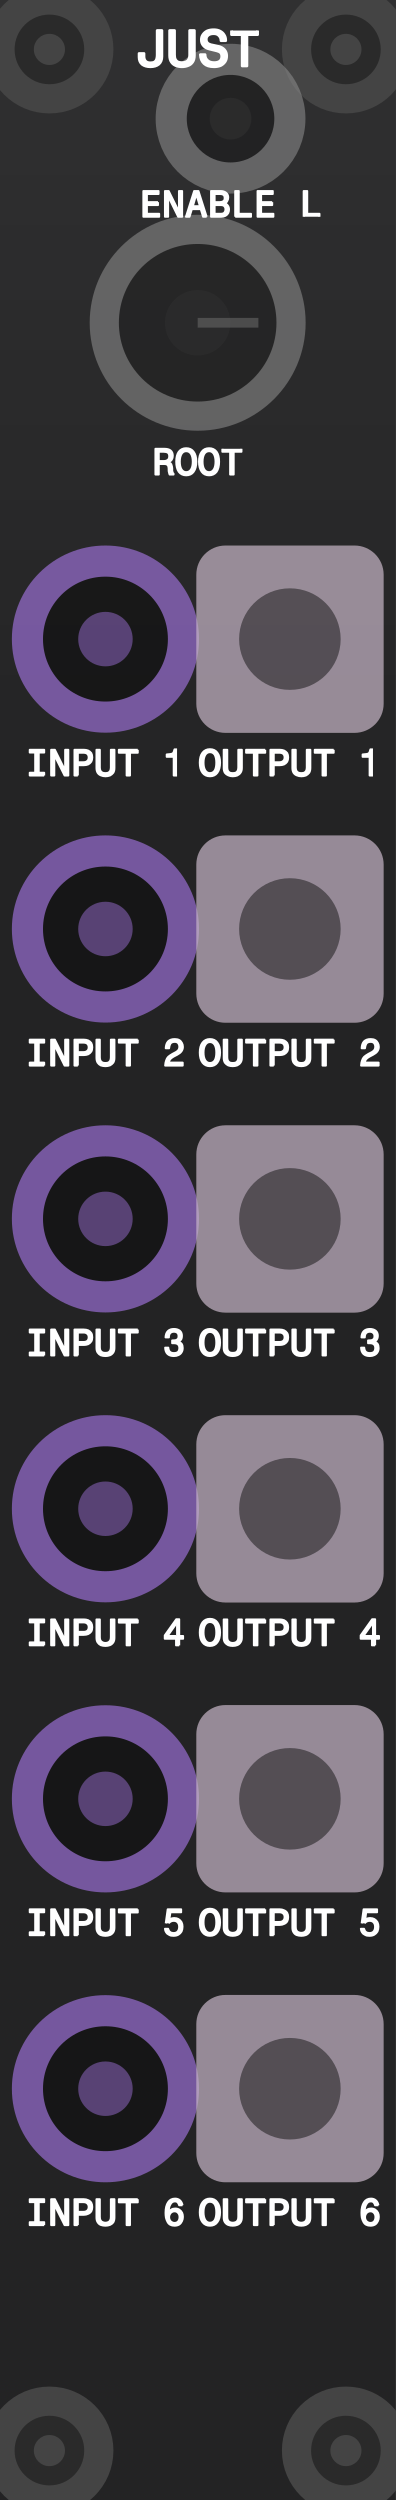
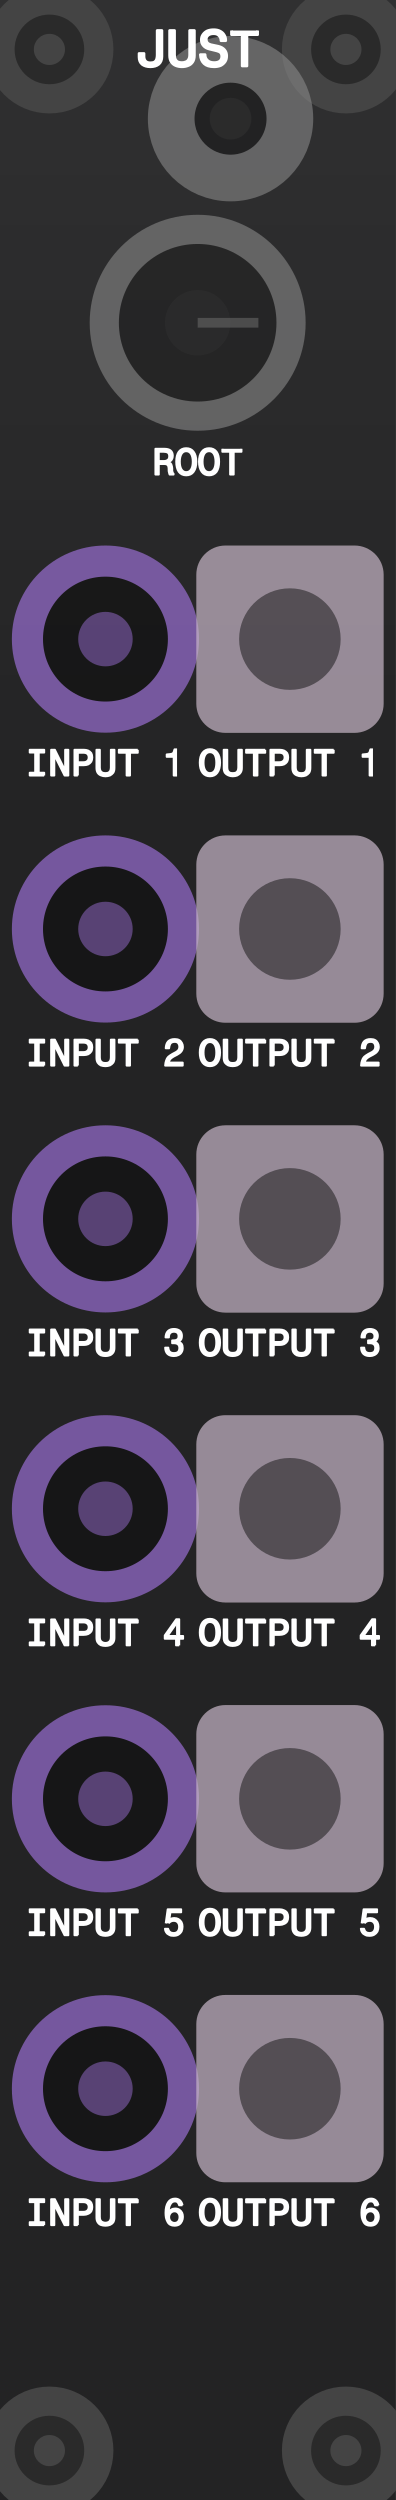
<svg xmlns="http://www.w3.org/2000/svg" viewBox="0 0 20.32 128.5" width="20.32mm" height="128.5mm">
  <g id="layer-background">
    <rect x="0.3" y="0.3" width="19.72" height="127.9" fill="none" stroke="#333" stroke-width="1.5" />
    <rect x="0" y="0.000" width="20.32" height="1.295" fill="#303031" />
    <rect x="0" y="1.285" width="20.32" height="1.295" fill="#303031" />
    <rect x="0" y="2.570" width="20.32" height="1.295" fill="#2f2f30" />
    <rect x="0" y="3.855" width="20.32" height="1.295" fill="#2f2f30" />
    <rect x="0" y="5.140" width="20.32" height="1.295" fill="#2e2e2f" />
    <rect x="0" y="6.425" width="20.32" height="1.295" fill="#2e2e2f" />
    <rect x="0" y="7.710" width="20.32" height="1.295" fill="#2e2e2f" />
    <rect x="0" y="8.995" width="20.32" height="1.295" fill="#2d2d2e" />
    <rect x="0" y="10.280" width="20.32" height="1.295" fill="#2d2d2e" />
    <rect x="0" y="11.565" width="20.32" height="1.295" fill="#2c2c2d" />
    <rect x="0" y="12.850" width="20.32" height="1.295" fill="#2c2c2d" />
    <rect x="0" y="14.135" width="20.32" height="1.295" fill="#2c2c2d" />
    <rect x="0" y="15.420" width="20.32" height="1.295" fill="#2b2b2c" />
    <rect x="0" y="16.705" width="20.32" height="1.295" fill="#2b2b2c" />
    <rect x="0" y="17.990" width="20.32" height="1.295" fill="#2a2a2b" />
    <rect x="0" y="19.275" width="20.32" height="1.295" fill="#2a2a2b" />
    <rect x="0" y="20.560" width="20.32" height="1.295" fill="#2a2a2b" />
    <rect x="0" y="21.845" width="20.32" height="1.295" fill="#29292a" />
    <rect x="0" y="23.130" width="20.32" height="1.295" fill="#29292a" />
    <rect x="0" y="24.415" width="20.32" height="1.295" fill="#29292a" />
    <rect x="0" y="25.700" width="20.32" height="1.295" fill="#282829" />
    <rect x="0" y="26.985" width="20.32" height="1.295" fill="#282829" />
    <rect x="0" y="28.270" width="20.32" height="1.295" fill="#272728" />
    <rect x="0" y="29.555" width="20.32" height="1.295" fill="#272728" />
    <rect x="0" y="30.840" width="20.32" height="1.295" fill="#272728" />
    <rect x="0" y="32.125" width="20.32" height="1.295" fill="#262627" />
    <rect x="0" y="33.410" width="20.32" height="1.295" fill="#262627" />
    <rect x="0" y="34.695" width="20.32" height="1.295" fill="#252526" />
    <rect x="0" y="35.980" width="20.32" height="1.295" fill="#252526" />
    <rect x="0" y="37.265" width="20.32" height="1.295" fill="#252526" />
    <rect x="0" y="38.550" width="20.32" height="1.295" fill="#242425" />
    <rect x="0" y="39.835" width="20.32" height="1.295" fill="#242425" />
    <rect x="0" y="41.120" width="20.32" height="1.295" fill="#232324" />
    <rect x="0" y="42.405" width="20.32" height="1.295" fill="#232324" />
    <rect x="0" y="43.690" width="20.32" height="1.295" fill="#232324" />
    <rect x="0" y="44.975" width="20.32" height="1.295" fill="#232324" />
    <rect x="0" y="46.260" width="20.32" height="1.295" fill="#232324" />
    <rect x="0" y="47.545" width="20.32" height="1.295" fill="#232324" />
    <rect x="0" y="48.830" width="20.32" height="1.295" fill="#232324" />
    <rect x="0" y="50.115" width="20.32" height="1.295" fill="#232324" />
    <rect x="0" y="51.400" width="20.32" height="1.295" fill="#232324" />
    <rect x="0" y="52.685" width="20.32" height="1.295" fill="#232324" />
    <rect x="0" y="53.970" width="20.32" height="1.295" fill="#232324" />
    <rect x="0" y="55.255" width="20.32" height="1.295" fill="#232324" />
    <rect x="0" y="56.540" width="20.32" height="1.295" fill="#232324" />
    <rect x="0" y="57.825" width="20.32" height="1.295" fill="#232324" />
    <rect x="0" y="59.110" width="20.32" height="1.295" fill="#232324" />
    <rect x="0" y="60.395" width="20.32" height="1.295" fill="#232324" />
    <rect x="0" y="61.680" width="20.32" height="1.295" fill="#232324" />
    <rect x="0" y="62.965" width="20.32" height="1.295" fill="#232324" />
    <rect x="0" y="64.250" width="20.32" height="1.295" fill="#232324" />
    <rect x="0" y="65.535" width="20.32" height="1.295" fill="#232324" />
    <rect x="0" y="66.820" width="20.32" height="1.295" fill="#232324" />
    <rect x="0" y="68.105" width="20.32" height="1.295" fill="#232324" />
    <rect x="0" y="69.390" width="20.32" height="1.295" fill="#232324" />
    <rect x="0" y="70.675" width="20.32" height="1.295" fill="#232324" />
    <rect x="0" y="71.960" width="20.32" height="1.295" fill="#232324" />
    <rect x="0" y="73.245" width="20.32" height="1.295" fill="#232324" />
    <rect x="0" y="74.530" width="20.32" height="1.295" fill="#232324" />
    <rect x="0" y="75.815" width="20.32" height="1.295" fill="#232324" />
    <rect x="0" y="77.100" width="20.32" height="1.295" fill="#232324" />
    <rect x="0" y="78.385" width="20.32" height="1.295" fill="#232324" />
    <rect x="0" y="79.670" width="20.32" height="1.295" fill="#232324" />
    <rect x="0" y="80.955" width="20.32" height="1.295" fill="#232324" />
    <rect x="0" y="82.240" width="20.32" height="1.295" fill="#232324" />
    <rect x="0" y="83.525" width="20.32" height="1.295" fill="#232324" />
    <rect x="0" y="84.810" width="20.32" height="1.295" fill="#232324" />
    <rect x="0" y="86.095" width="20.32" height="1.295" fill="#232324" />
    <rect x="0" y="87.380" width="20.32" height="1.295" fill="#232324" />
    <rect x="0" y="88.665" width="20.32" height="1.295" fill="#232324" />
    <rect x="0" y="89.950" width="20.32" height="1.295" fill="#232324" />
    <rect x="0" y="91.235" width="20.32" height="1.295" fill="#232324" />
    <rect x="0" y="92.520" width="20.32" height="1.295" fill="#232324" />
    <rect x="0" y="93.805" width="20.32" height="1.295" fill="#232324" />
    <rect x="0" y="95.090" width="20.32" height="1.295" fill="#232324" />
    <rect x="0" y="96.375" width="20.32" height="1.295" fill="#232324" />
    <rect x="0" y="97.660" width="20.32" height="1.295" fill="#232324" />
    <rect x="0" y="98.945" width="20.32" height="1.295" fill="#232324" />
    <rect x="0" y="100.230" width="20.32" height="1.295" fill="#232324" />
    <rect x="0" y="101.515" width="20.32" height="1.295" fill="#232324" />
    <rect x="0" y="102.800" width="20.32" height="1.295" fill="#232324" />
    <rect x="0" y="104.085" width="20.32" height="1.295" fill="#232324" />
    <rect x="0" y="105.370" width="20.32" height="1.295" fill="#232324" />
    <rect x="0" y="106.655" width="20.32" height="1.295" fill="#232324" />
    <rect x="0" y="107.940" width="20.32" height="1.295" fill="#232324" />
    <rect x="0" y="109.225" width="20.32" height="1.295" fill="#232324" />
    <rect x="0" y="110.510" width="20.32" height="1.295" fill="#232324" />
    <rect x="0" y="111.795" width="20.32" height="1.295" fill="#232324" />
    <rect x="0" y="113.080" width="20.32" height="1.295" fill="#232324" />
    <rect x="0" y="114.365" width="20.32" height="1.295" fill="#232324" />
    <rect x="0" y="115.650" width="20.32" height="1.295" fill="#232324" />
    <rect x="0" y="116.935" width="20.32" height="1.295" fill="#232324" />
    <rect x="0" y="118.220" width="20.32" height="1.295" fill="#232324" />
    <rect x="0" y="119.505" width="20.32" height="1.295" fill="#232324" />
    <rect x="0" y="120.790" width="20.32" height="1.295" fill="#232324" />
    <rect x="0" y="122.075" width="20.32" height="1.295" fill="#232324" />
    <rect x="0" y="123.360" width="20.32" height="1.295" fill="#232324" />
    <rect x="0" y="124.645" width="20.32" height="1.295" fill="#232324" />
    <rect x="0" y="125.930" width="20.32" height="1.295" fill="#232324" />
    <rect x="0" y="127.215" width="20.32" height="1.295" fill="#232324" />
  </g>
  <g id="layer-outlines">
    <circle cx="2.54" cy="2.54" r="2.54" fill="#2a2a2a" stroke="#444" stroke-width="1.5" />
    <circle cx="2.54" cy="2.54" r="0.8" fill="#444" />
    <circle cx="2.54" cy="125.96" r="2.54" fill="#2a2a2a" stroke="#444" stroke-width="1.5" />
    <circle cx="2.54" cy="125.96" r="0.8" fill="#444" />
    <circle cx="17.78" cy="2.54" r="2.54" fill="#2a2a2a" stroke="#444" stroke-width="1.5" />
    <circle cx="17.78" cy="2.54" r="0.8" fill="#444" />
    <circle cx="17.78" cy="125.96" r="2.54" fill="#2a2a2a" stroke="#444" stroke-width="1.5" />
    <circle cx="17.78" cy="125.96" r="0.8" fill="#444" />
-     <circle cx="11.85" cy="6.10" r="3.05" fill="#1a1a1a" stroke="#888" stroke-width="1.6" opacity="0.6" />
+     <circle cx="11.85" cy="6.10" r="3.05" fill="#1a1a1a" stroke="#888" stroke-width="2.40" opacity="0.6" />
    <circle cx="11.85" cy="6.10" r="1.07" fill="#333" opacity="0.5" />
    <circle cx="10.16" cy="16.59" r="4.80" fill="#222" stroke="#888" stroke-width="1.5" opacity="0.6" />
    <circle cx="10.16" cy="16.59" r="1.68" fill="#333" opacity="0.4" />
    <line x1="10.16" y1="16.59" x2="13.28" y2="16.59" stroke="#666" stroke-width="0.5" opacity="0.6" />
    <circle cx="5.42" cy="32.85" r="4.01" fill="#111" stroke="#996dd2" stroke-width="1.6" opacity="0.7" />
    <circle cx="5.42" cy="32.85" r="1.40" fill="#996dd2" opacity="0.5" />
    <rect x="10.09" y="28.04" width="9.63" height="9.63" rx="1.5" fill="#c8b7c7" opacity="0.7" />
    <circle cx="14.90" cy="32.85" r="2.61" fill="#111" opacity="0.5" />
    <circle cx="5.42" cy="47.75" r="4.01" fill="#111" stroke="#996dd2" stroke-width="1.6" opacity="0.7" />
    <circle cx="5.42" cy="47.75" r="1.40" fill="#996dd2" opacity="0.5" />
    <rect x="10.09" y="42.94" width="9.63" height="9.63" rx="1.5" fill="#c8b7c7" opacity="0.7" />
    <circle cx="14.90" cy="47.75" r="2.61" fill="#111" opacity="0.5" />
    <circle cx="5.42" cy="62.65" r="4.01" fill="#111" stroke="#996dd2" stroke-width="1.6" opacity="0.7" />
    <circle cx="5.42" cy="62.65" r="1.40" fill="#996dd2" opacity="0.5" />
    <rect x="10.09" y="57.84" width="9.63" height="9.63" rx="1.5" fill="#c8b7c7" opacity="0.7" />
    <circle cx="14.90" cy="62.65" r="2.61" fill="#111" opacity="0.5" />
    <circle cx="5.42" cy="77.55" r="4.01" fill="#111" stroke="#996dd2" stroke-width="1.6" opacity="0.7" />
    <circle cx="5.42" cy="77.55" r="1.40" fill="#996dd2" opacity="0.5" />
    <rect x="10.09" y="72.74" width="9.63" height="9.63" rx="1.5" fill="#c8b7c7" opacity="0.7" />
    <circle cx="14.90" cy="77.55" r="2.61" fill="#111" opacity="0.5" />
    <circle cx="5.42" cy="92.46" r="4.01" fill="#111" stroke="#996dd2" stroke-width="1.6" opacity="0.7" />
    <circle cx="5.42" cy="92.46" r="1.40" fill="#996dd2" opacity="0.5" />
    <rect x="10.09" y="87.64" width="9.63" height="9.63" rx="1.5" fill="#c8b7c7" opacity="0.7" />
    <circle cx="14.90" cy="92.46" r="2.61" fill="#111" opacity="0.5" />
    <circle cx="5.42" cy="107.36" r="4.01" fill="#111" stroke="#996dd2" stroke-width="1.6" opacity="0.7" />
    <circle cx="5.42" cy="107.36" r="1.40" fill="#996dd2" opacity="0.5" />
    <rect x="10.09" y="102.54" width="9.63" height="9.63" rx="1.5" fill="#c8b7c7" opacity="0.7" />
    <circle cx="14.90" cy="107.36" r="2.61" fill="#111" opacity="0.5" />
  </g>
  <g id="layer-text">
    <path d="M8.08 2.83L8.08 1.57L8.32 1.57L8.32 2.91Q8.32 3.16 8.16 3.30Q8 3.43 7.73 3.43Q7.47 3.43 7.31 3.31Q7.15 3.18 7.15 2.94L7.15 2.75L7.40 2.75L7.40 2.90Q7.40 3.05 7.48 3.14Q7.56 3.23 7.73 3.23Q7.87 3.23 7.95 3.18Q8.02 3.13 8.05 3.04Q8.08 2.94 8.08 2.83M9.75 2.82L9.75 1.57L9.99 1.57L9.99 2.85Q9.99 3.06 9.90 3.19Q9.81 3.32 9.67 3.37Q9.53 3.43 9.35 3.43Q9.18 3.43 9.03 3.37Q8.89 3.31 8.81 3.19Q8.72 3.06 8.72 2.85L8.72 1.57L8.97 1.57L8.97 2.82Q8.97 2.98 9.02 3.06Q9.07 3.15 9.16 3.19Q9.25 3.22 9.35 3.22Q9.46 3.22 9.55 3.18Q9.64 3.15 9.69 3.06Q9.75 2.97 9.75 2.82M11.60 2.06L11.60 2.09L11.36 2.09Q11.36 1.94 11.26 1.84Q11.17 1.73 10.98 1.73Q10.79 1.73 10.69 1.82Q10.60 1.90 10.60 2.02Q10.60 2.24 10.84 2.30L11.22 2.38Q11.43 2.43 11.54 2.56Q11.65 2.69 11.65 2.87Q11.65 3.05 11.57 3.17Q11.48 3.30 11.34 3.37Q11.19 3.43 11 3.43Q10.66 3.43 10.49 3.27Q10.31 3.10 10.30 2.81L10.54 2.81Q10.54 2.99 10.66 3.10Q10.78 3.22 11.01 3.22Q11.21 3.22 11.31 3.13Q11.40 3.04 11.40 2.90Q11.40 2.78 11.34 2.71Q11.27 2.64 11.13 2.61L10.76 2.52Q10.56 2.47 10.46 2.35Q10.35 2.23 10.35 2.05Q10.35 1.89 10.43 1.78Q10.51 1.66 10.65 1.59Q10.79 1.53 10.99 1.53Q11.18 1.53 11.31 1.60Q11.45 1.67 11.52 1.79Q11.60 1.91 11.60 2.06M13.24 1.57L13.24 1.78L12.69 1.78L12.69 3.39L12.45 3.39L12.45 1.78L11.90 1.78L11.90 1.57" fill="#ffffff" stroke="#ffffff" stroke-width="0.143" stroke-linejoin="round" />
-     <path d="M8.12 10.39L8.12 10.54L7.55 10.54L7.55 10.99L8.18 10.99L8.18 11.14L7.37 11.14L7.37 9.82L8.15 9.82L8.15 9.97L7.55 9.97L7.55 10.39L8.12 10.39M9.20 10.89L9.20 9.82L9.36 9.82L9.36 11.14L9.16 11.14L8.64 10.08L8.64 10.08L8.64 11.14L8.48 11.14L8.48 9.82L8.67 9.82L9.20 10.89L9.20 10.89M10.62 11.14L10.44 11.14L10.32 10.75L9.86 10.75L9.74 11.14L9.56 11.14L9.98 9.82L10.20 9.82L10.62 11.14M10.09 9.98L9.91 10.60L10.28 10.60L10.09 9.98M11.37 11.14L10.85 11.14L10.85 9.82L11.33 9.82Q11.51 9.82 11.62 9.91Q11.73 10 11.73 10.15Q11.73 10.25 11.68 10.33Q11.64 10.42 11.55 10.45Q11.65 10.48 11.71 10.57Q11.77 10.65 11.77 10.77Q11.77 10.86 11.73 10.95Q11.68 11.04 11.59 11.09Q11.50 11.14 11.37 11.14M11.30 9.97L11.03 9.97L11.03 10.39L11.30 10.39Q11.41 10.39 11.48 10.34Q11.55 10.30 11.55 10.18Q11.55 10.06 11.48 10.01Q11.41 9.97 11.30 9.97M11.35 10.54L11.03 10.54L11.03 10.99L11.35 10.99Q11.48 10.99 11.53 10.93Q11.59 10.86 11.59 10.76Q11.59 10.66 11.53 10.60Q11.48 10.54 11.35 10.54M12.09 11.14L12.09 9.82L12.27 9.82L12.27 10.99L12.90 10.99L12.90 11.14L12.09 11.14M13.99 10.39L13.99 10.54L13.42 10.54L13.42 10.99L14.05 10.99L14.05 11.14L13.24 11.14L13.24 9.82L14.02 9.82L14.02 9.97L13.42 9.97L13.42 10.39L13.99 10.39M15.61 11.14L15.61 9.82L15.79 9.82L15.79 10.99L16.42 10.99L16.42 11.14" fill="#ffffff" stroke="#ffffff" stroke-width="0.104" stroke-linejoin="round" />
    <path d="M8.45 23.85L8.16 23.85L8.16 24.39L7.99 24.39L7.99 23.07L8.46 23.07Q8.65 23.07 8.76 23.15Q8.88 23.24 8.88 23.43Q8.88 23.54 8.83 23.62Q8.78 23.70 8.66 23.76Q8.73 23.79 8.77 23.82Q8.81 23.86 8.82 23.92Q8.84 23.97 8.85 24.07L8.85 24.17Q8.85 24.22 8.87 24.27Q8.88 24.32 8.92 24.35L8.92 24.39L8.72 24.39Q8.70 24.35 8.69 24.29Q8.67 24.24 8.67 24.17L8.67 24.09Q8.67 23.97 8.62 23.91Q8.57 23.85 8.45 23.85M8.42 23.22L8.16 23.22L8.16 23.70L8.42 23.70Q8.55 23.70 8.62 23.64Q8.70 23.59 8.70 23.45Q8.70 23.33 8.63 23.27Q8.55 23.22 8.42 23.22M9.57 23.04Q9.82 23.04 9.95 23.22Q10.09 23.40 10.09 23.73Q10.09 24.06 9.95 24.25Q9.82 24.43 9.57 24.43Q9.33 24.43 9.19 24.25Q9.06 24.06 9.06 23.73Q9.06 23.40 9.19 23.22Q9.33 23.04 9.57 23.04M9.57 23.19Q9.42 23.19 9.33 23.33Q9.24 23.48 9.24 23.73Q9.24 23.99 9.33 24.13Q9.42 24.27 9.57 24.27Q9.73 24.27 9.82 24.13Q9.91 23.99 9.91 23.73Q9.91 23.48 9.82 23.33Q9.73 23.19 9.57 23.19M10.75 23.04Q10.99 23.04 11.13 23.22Q11.26 23.40 11.26 23.73Q11.26 24.06 11.13 24.25Q10.99 24.43 10.75 24.43Q10.50 24.43 10.37 24.25Q10.23 24.06 10.23 23.73Q10.23 23.40 10.37 23.22Q10.50 23.04 10.75 23.04M10.75 23.19Q10.59 23.19 10.50 23.33Q10.41 23.48 10.41 23.73Q10.41 23.99 10.50 24.13Q10.59 24.27 10.75 24.27Q10.90 24.27 10.99 24.13Q11.08 23.99 11.08 23.73Q11.08 23.48 10.99 23.33Q10.90 23.19 10.75 23.19M12.41 23.07L12.41 23.22L12.01 23.22L12.01 24.39L11.83 24.39L11.83 23.22L11.43 23.22L11.43 23.07" fill="#ffffff" stroke="#ffffff" stroke-width="0.104" stroke-linejoin="round" />
    <path d="M2.27 39.86L1.53 39.86L1.53 39.72L1.81 39.72L1.81 38.68L1.53 38.68L1.53 38.54L2.27 38.54L2.27 38.68L1.99 38.68L1.99 39.72L2.27 39.72L2.27 39.86M3.35 39.61L3.35 38.54L3.51 38.54L3.51 39.86L3.32 39.86L2.79 38.80L2.79 38.80L2.79 39.86L2.63 39.86L2.63 38.54L2.82 38.54L3.35 39.61L3.35 39.61M4 39.86L3.83 39.86L3.83 38.54L4.31 38.54Q4.43 38.54 4.53 38.58Q4.63 38.63 4.69 38.71Q4.74 38.80 4.74 38.93Q4.74 39.06 4.69 39.15Q4.63 39.24 4.53 39.29Q4.43 39.33 4.31 39.33L4 39.33L4 39.86M4 38.69L4 39.18L4.29 39.18Q4.42 39.18 4.49 39.11Q4.56 39.05 4.56 38.93Q4.56 38.82 4.49 38.75Q4.42 38.69 4.29 38.69L4 38.69M5.70 39.45L5.70 38.54L5.88 38.54L5.88 39.47Q5.88 39.63 5.82 39.72Q5.75 39.81 5.65 39.86Q5.54 39.90 5.42 39.90Q5.29 39.90 5.18 39.85Q5.08 39.81 5.02 39.72Q4.96 39.62 4.96 39.47L4.96 38.54L5.13 38.54L5.13 39.45Q5.13 39.56 5.17 39.63Q5.21 39.69 5.28 39.72Q5.34 39.74 5.42 39.74Q5.49 39.74 5.56 39.72Q5.62 39.69 5.66 39.63Q5.70 39.56 5.70 39.45M7.08 38.54L7.08 38.69L6.68 38.69L6.68 39.86L6.51 39.86L6.51 38.69L6.11 38.69L6.11 38.54L7.08 38.54M9.10 39.86L8.93 39.86L8.93 38.90L8.57 38.90L8.57 38.78Q8.69 38.77 8.76 38.76Q8.83 38.75 8.87 38.73Q8.91 38.70 8.93 38.65Q8.95 38.60 8.97 38.52L9.10 38.52" fill="#ffffff" stroke="#ffffff" stroke-width="0.104" stroke-linejoin="round" />
    <path d="M10.79 38.51Q11.04 38.51 11.17 38.69Q11.31 38.87 11.31 39.20Q11.31 39.53 11.17 39.72Q11.04 39.90 10.79 39.90Q10.55 39.90 10.41 39.72Q10.27 39.53 10.27 39.20Q10.27 38.87 10.41 38.69Q10.55 38.51 10.79 38.51M10.79 38.66Q10.64 38.66 10.55 38.80Q10.46 38.95 10.46 39.20Q10.46 39.46 10.55 39.60Q10.64 39.74 10.79 39.74Q10.95 39.74 11.04 39.60Q11.12 39.46 11.12 39.20Q11.12 38.95 11.04 38.80Q10.95 38.66 10.79 38.66M12.25 39.45L12.25 38.54L12.43 38.54L12.43 39.47Q12.43 39.63 12.36 39.72Q12.30 39.81 12.19 39.86Q12.09 39.90 11.96 39.90Q11.83 39.90 11.73 39.85Q11.63 39.81 11.56 39.72Q11.50 39.62 11.50 39.47L11.50 38.54L11.68 38.54L11.68 39.45Q11.68 39.56 11.72 39.63Q11.76 39.69 11.82 39.72Q11.89 39.74 11.96 39.74Q12.04 39.74 12.11 39.72Q12.17 39.69 12.21 39.63Q12.25 39.56 12.25 39.45M13.63 38.54L13.63 38.69L13.23 38.69L13.23 39.86L13.05 39.86L13.05 38.69L12.65 38.69L12.65 38.54L13.63 38.54M14.07 39.86L13.90 39.86L13.90 38.54L14.38 38.54Q14.50 38.54 14.60 38.58Q14.70 38.63 14.76 38.71Q14.81 38.80 14.81 38.93Q14.81 39.06 14.76 39.15Q14.70 39.24 14.60 39.29Q14.50 39.33 14.38 39.33L14.07 39.33L14.07 39.86M14.07 38.69L14.07 39.18L14.36 39.18Q14.49 39.18 14.56 39.11Q14.63 39.05 14.63 38.93Q14.63 38.82 14.56 38.75Q14.49 38.69 14.36 38.69L14.07 38.69M15.77 39.45L15.77 38.54L15.95 38.54L15.95 39.47Q15.95 39.63 15.89 39.72Q15.82 39.81 15.72 39.86Q15.61 39.90 15.49 39.90Q15.36 39.90 15.25 39.85Q15.15 39.81 15.09 39.72Q15.03 39.62 15.03 39.47L15.03 38.54L15.20 38.54L15.20 39.45Q15.20 39.56 15.24 39.63Q15.28 39.69 15.35 39.72Q15.41 39.74 15.49 39.74Q15.56 39.74 15.63 39.72Q15.69 39.69 15.73 39.63Q15.77 39.56 15.77 39.45M17.15 38.54L17.15 38.69L16.75 38.69L16.75 39.86L16.58 39.86L16.58 38.69L16.18 38.69L16.18 38.54L17.15 38.54M19.17 39.86L19 39.86L19 38.90L18.64 38.90L18.64 38.78Q18.76 38.77 18.83 38.76Q18.90 38.75 18.94 38.73Q18.98 38.70 19 38.65Q19.02 38.60 19.04 38.52L19.17 38.52" fill="#ffffff" stroke="#ffffff" stroke-width="0.104" stroke-linejoin="round" />
    <path d="M2.27 54.77L1.53 54.77L1.53 54.62L1.81 54.62L1.81 53.59L1.53 53.59L1.53 53.44L2.27 53.44L2.27 53.59L1.99 53.59L1.99 54.62L2.27 54.62L2.27 54.77M3.35 54.51L3.35 53.44L3.51 53.44L3.51 54.77L3.32 54.77L2.79 53.70L2.79 53.70L2.79 54.77L2.63 54.77L2.63 53.44L2.82 53.44L3.35 54.51L3.35 54.51M4 54.77L3.83 54.77L3.83 53.44L4.31 53.44Q4.43 53.44 4.53 53.48Q4.63 53.53 4.69 53.61Q4.74 53.70 4.74 53.83Q4.74 53.97 4.69 54.05Q4.63 54.14 4.53 54.19Q4.43 54.23 4.31 54.23L4 54.23L4 54.77M4 53.59L4 54.08L4.29 54.08Q4.42 54.08 4.49 54.01Q4.56 53.95 4.56 53.83Q4.56 53.72 4.49 53.65Q4.42 53.59 4.29 53.59L4 53.59M5.70 54.35L5.70 53.44L5.88 53.44L5.88 54.37Q5.88 54.53 5.82 54.62Q5.75 54.71 5.65 54.76Q5.54 54.80 5.42 54.80Q5.29 54.80 5.18 54.76Q5.08 54.71 5.02 54.62Q4.96 54.52 4.96 54.37L4.96 53.44L5.13 53.44L5.13 54.35Q5.13 54.46 5.17 54.53Q5.21 54.59 5.28 54.62Q5.34 54.64 5.42 54.64Q5.49 54.64 5.56 54.62Q5.62 54.59 5.66 54.53Q5.70 54.46 5.70 54.35M7.08 53.44L7.08 53.59L6.68 53.59L6.68 54.77L6.51 54.77L6.51 53.59L6.11 53.59L6.11 53.44L7.08 53.44M8.68 54.62L9.39 54.62L9.39 54.77L8.49 54.77Q8.50 54.61 8.54 54.51Q8.57 54.40 8.65 54.32Q8.73 54.25 8.87 54.17L9.04 54.08Q9.13 54.03 9.18 53.96Q9.22 53.89 9.22 53.81Q9.22 53.70 9.16 53.62Q9.10 53.55 8.98 53.55Q8.83 53.55 8.76 53.64Q8.70 53.74 8.69 53.88L8.52 53.88Q8.53 53.65 8.64 53.53Q8.76 53.41 8.98 53.41Q9.12 53.41 9.21 53.46Q9.30 53.51 9.35 53.61Q9.40 53.70 9.40 53.81Q9.40 54.06 9.11 54.21L8.92 54.31Q8.80 54.38 8.74 54.45Q8.69 54.52 8.68 54.62" fill="#ffffff" stroke="#ffffff" stroke-width="0.104" stroke-linejoin="round" />
    <path d="M10.79 53.41Q11.04 53.41 11.17 53.59Q11.31 53.77 11.31 54.10Q11.31 54.43 11.17 54.62Q11.04 54.80 10.79 54.80Q10.55 54.80 10.41 54.62Q10.27 54.43 10.27 54.10Q10.27 53.77 10.41 53.59Q10.55 53.41 10.79 53.41M10.79 53.56Q10.64 53.56 10.55 53.71Q10.46 53.85 10.46 54.10Q10.46 54.36 10.55 54.50Q10.64 54.64 10.79 54.64Q10.95 54.64 11.04 54.50Q11.12 54.36 11.12 54.10Q11.12 53.85 11.04 53.71Q10.95 53.56 10.79 53.56M12.25 54.35L12.25 53.44L12.43 53.44L12.43 54.37Q12.43 54.53 12.36 54.62Q12.30 54.71 12.19 54.76Q12.09 54.80 11.96 54.80Q11.83 54.80 11.73 54.76Q11.63 54.71 11.56 54.62Q11.50 54.52 11.50 54.37L11.50 53.44L11.68 53.44L11.68 54.35Q11.68 54.46 11.72 54.53Q11.76 54.59 11.82 54.62Q11.89 54.64 11.96 54.64Q12.04 54.64 12.11 54.62Q12.17 54.59 12.21 54.53Q12.25 54.46 12.25 54.35M13.63 53.44L13.63 53.59L13.23 53.59L13.23 54.77L13.05 54.77L13.05 53.59L12.65 53.59L12.65 53.44L13.63 53.44M14.07 54.77L13.90 54.77L13.90 53.44L14.38 53.44Q14.50 53.44 14.60 53.48Q14.70 53.53 14.76 53.61Q14.81 53.70 14.81 53.83Q14.81 53.97 14.76 54.05Q14.70 54.14 14.60 54.19Q14.50 54.23 14.38 54.23L14.07 54.23L14.07 54.77M14.07 53.59L14.07 54.08L14.36 54.08Q14.49 54.08 14.56 54.01Q14.63 53.95 14.63 53.83Q14.63 53.72 14.56 53.65Q14.49 53.59 14.36 53.59L14.07 53.59M15.77 54.35L15.77 53.44L15.95 53.44L15.95 54.37Q15.95 54.53 15.89 54.62Q15.82 54.71 15.72 54.76Q15.61 54.80 15.49 54.80Q15.36 54.80 15.25 54.76Q15.15 54.71 15.09 54.62Q15.03 54.52 15.03 54.37L15.03 53.44L15.20 53.44L15.20 54.35Q15.20 54.46 15.24 54.53Q15.28 54.59 15.35 54.62Q15.41 54.64 15.49 54.64Q15.56 54.64 15.63 54.62Q15.69 54.59 15.73 54.53Q15.77 54.46 15.77 54.35M17.15 53.44L17.15 53.59L16.75 53.59L16.75 54.77L16.58 54.77L16.58 53.59L16.18 53.59L16.18 53.44L17.15 53.44M18.75 54.62L19.46 54.62L19.46 54.77L18.56 54.77Q18.57 54.61 18.61 54.51Q18.64 54.40 18.72 54.32Q18.80 54.25 18.94 54.17L19.11 54.08Q19.20 54.03 19.25 53.96Q19.29 53.89 19.29 53.81Q19.29 53.70 19.23 53.62Q19.17 53.55 19.05 53.55Q18.90 53.55 18.83 53.64Q18.77 53.74 18.76 53.88L18.59 53.88Q18.60 53.65 18.71 53.53Q18.83 53.41 19.05 53.41Q19.19 53.41 19.28 53.46Q19.37 53.51 19.42 53.61Q19.47 53.70 19.47 53.81Q19.47 54.06 19.18 54.21L18.99 54.31Q18.87 54.38 18.81 54.45Q18.76 54.52 18.75 54.62" fill="#ffffff" stroke="#ffffff" stroke-width="0.104" stroke-linejoin="round" />
    <path d="M2.27 69.67L1.53 69.67L1.53 69.52L1.81 69.52L1.81 68.49L1.53 68.49L1.53 68.34L2.27 68.34L2.27 68.49L1.99 68.49L1.99 69.52L2.27 69.52L2.27 69.67M3.35 69.41L3.35 68.34L3.51 68.34L3.51 69.67L3.32 69.67L2.79 68.60L2.79 68.60L2.79 69.67L2.63 69.67L2.63 68.34L2.82 68.34L3.35 69.41L3.35 69.41M4 69.67L3.83 69.67L3.83 68.34L4.31 68.34Q4.43 68.34 4.53 68.38Q4.63 68.43 4.69 68.52Q4.74 68.60 4.74 68.74Q4.74 68.87 4.69 68.95Q4.63 69.04 4.53 69.09Q4.43 69.13 4.31 69.13L4 69.13L4 69.67M4 68.49L4 68.98L4.29 68.98Q4.42 68.98 4.49 68.92Q4.56 68.85 4.56 68.74Q4.56 68.62 4.49 68.56Q4.42 68.49 4.29 68.49L4 68.49M5.70 69.25L5.70 68.34L5.88 68.34L5.88 69.28Q5.88 69.43 5.82 69.52Q5.75 69.62 5.65 69.66Q5.54 69.70 5.42 69.70Q5.29 69.70 5.18 69.66Q5.08 69.61 5.02 69.52Q4.96 69.43 4.96 69.28L4.96 68.34L5.13 68.34L5.13 69.25Q5.13 69.37 5.17 69.43Q5.21 69.49 5.28 69.52Q5.34 69.54 5.42 69.54Q5.49 69.54 5.56 69.52Q5.62 69.49 5.66 69.43Q5.70 69.36 5.70 69.25M7.08 68.34L7.08 68.49L6.68 68.49L6.68 69.67L6.51 69.67L6.51 68.49L6.11 68.49L6.11 68.34L7.08 68.34M8.94 69.04L8.85 69.04L8.85 68.90Q8.95 68.90 9.02 68.89Q9.10 68.87 9.14 68.82Q9.18 68.78 9.18 68.68Q9.18 68.57 9.12 68.51Q9.05 68.45 8.94 68.45Q8.82 68.45 8.75 68.52Q8.68 68.59 8.68 68.74L8.51 68.74Q8.52 68.53 8.63 68.42Q8.74 68.31 8.94 68.31Q9.12 68.31 9.24 68.40Q9.35 68.49 9.35 68.67Q9.35 68.77 9.31 68.85Q9.26 68.92 9.16 68.96Q9.28 69 9.34 69.08Q9.39 69.16 9.39 69.29Q9.39 69.42 9.33 69.51Q9.28 69.60 9.17 69.65Q9.07 69.70 8.94 69.70Q8.51 69.70 8.49 69.27L8.65 69.27Q8.66 69.41 8.73 69.48Q8.80 69.55 8.94 69.55Q9.09 69.55 9.16 69.48Q9.22 69.40 9.22 69.29Q9.22 69.04 8.94 69.04" fill="#ffffff" stroke="#ffffff" stroke-width="0.104" stroke-linejoin="round" />
    <path d="M10.79 68.31Q11.04 68.31 11.17 68.49Q11.31 68.67 11.31 69.01Q11.31 69.34 11.17 69.52Q11.04 69.70 10.79 69.70Q10.55 69.70 10.41 69.52Q10.27 69.34 10.27 69.01Q10.27 68.67 10.41 68.49Q10.55 68.31 10.79 68.31M10.79 68.46Q10.64 68.46 10.55 68.61Q10.46 68.75 10.46 69.01Q10.46 69.26 10.55 69.40Q10.64 69.54 10.79 69.54Q10.95 69.54 11.04 69.40Q11.12 69.26 11.12 69.01Q11.12 68.75 11.04 68.61Q10.95 68.46 10.79 68.46M12.25 69.25L12.25 68.34L12.43 68.34L12.43 69.28Q12.43 69.43 12.36 69.52Q12.30 69.62 12.19 69.66Q12.09 69.70 11.96 69.70Q11.83 69.70 11.73 69.66Q11.63 69.61 11.56 69.52Q11.50 69.43 11.50 69.28L11.50 68.34L11.68 68.34L11.68 69.25Q11.68 69.37 11.72 69.43Q11.76 69.49 11.82 69.52Q11.89 69.54 11.96 69.54Q12.04 69.54 12.11 69.52Q12.17 69.49 12.21 69.43Q12.25 69.36 12.25 69.25M13.63 68.34L13.63 68.49L13.23 68.49L13.23 69.67L13.05 69.67L13.05 68.49L12.65 68.49L12.65 68.34L13.63 68.34M14.07 69.67L13.90 69.67L13.90 68.34L14.38 68.34Q14.50 68.34 14.60 68.38Q14.70 68.43 14.76 68.52Q14.81 68.60 14.81 68.74Q14.81 68.87 14.76 68.95Q14.70 69.04 14.60 69.09Q14.50 69.13 14.38 69.13L14.07 69.13L14.07 69.67M14.07 68.49L14.07 68.98L14.36 68.98Q14.49 68.98 14.56 68.92Q14.63 68.85 14.63 68.74Q14.63 68.62 14.56 68.56Q14.49 68.49 14.36 68.49L14.07 68.49M15.77 69.25L15.77 68.34L15.95 68.34L15.95 69.28Q15.95 69.43 15.89 69.52Q15.82 69.62 15.72 69.66Q15.61 69.70 15.49 69.70Q15.36 69.70 15.25 69.66Q15.15 69.61 15.09 69.52Q15.03 69.43 15.03 69.28L15.03 68.34L15.20 68.34L15.20 69.25Q15.20 69.37 15.24 69.43Q15.28 69.49 15.35 69.52Q15.41 69.54 15.49 69.54Q15.56 69.54 15.63 69.52Q15.69 69.49 15.73 69.43Q15.77 69.36 15.77 69.25M17.15 68.34L17.15 68.49L16.75 68.49L16.75 69.67L16.58 69.67L16.58 68.49L16.18 68.49L16.18 68.34L17.15 68.34M19.01 69.04L18.92 69.04L18.92 68.90Q19.02 68.90 19.09 68.89Q19.17 68.87 19.21 68.82Q19.25 68.78 19.25 68.68Q19.25 68.57 19.18 68.51Q19.12 68.45 19.01 68.45Q18.89 68.45 18.82 68.52Q18.75 68.59 18.75 68.74L18.58 68.74Q18.59 68.53 18.70 68.42Q18.81 68.31 19.01 68.31Q19.19 68.31 19.31 68.40Q19.42 68.49 19.42 68.67Q19.42 68.77 19.37 68.85Q19.33 68.92 19.23 68.96Q19.35 69 19.41 69.08Q19.46 69.16 19.46 69.29Q19.46 69.42 19.40 69.51Q19.35 69.60 19.24 69.65Q19.14 69.70 19.01 69.70Q18.58 69.70 18.56 69.27L18.72 69.27Q18.73 69.41 18.80 69.48Q18.87 69.55 19.01 69.55Q19.16 69.55 19.23 69.48Q19.29 69.40 19.29 69.29Q19.29 69.04 19.01 69.04" fill="#ffffff" stroke="#ffffff" stroke-width="0.104" stroke-linejoin="round" />
    <path d="M2.27 84.57L1.53 84.57L1.53 84.42L1.81 84.42L1.81 83.39L1.53 83.39L1.53 83.24L2.27 83.24L2.27 83.39L1.99 83.39L1.99 84.42L2.27 84.42L2.27 84.57M3.35 84.31L3.35 83.24L3.51 83.24L3.51 84.57L3.32 84.57L2.79 83.51L2.79 83.51L2.79 84.57L2.63 84.57L2.63 83.24L2.82 83.24L3.35 84.31L3.35 84.31M4 84.57L3.83 84.57L3.83 83.24L4.31 83.24Q4.43 83.24 4.53 83.28Q4.63 83.33 4.69 83.42Q4.74 83.51 4.74 83.64Q4.74 83.77 4.69 83.86Q4.63 83.94 4.53 83.99Q4.43 84.03 4.31 84.03L4 84.03L4 84.57M4 83.39L4 83.88L4.29 83.88Q4.42 83.88 4.49 83.82Q4.56 83.75 4.56 83.64Q4.56 83.52 4.49 83.46Q4.42 83.39 4.29 83.39L4 83.39M5.70 84.15L5.70 83.24L5.88 83.24L5.88 84.18Q5.88 84.33 5.82 84.42Q5.75 84.52 5.65 84.56Q5.54 84.60 5.42 84.60Q5.29 84.60 5.18 84.56Q5.08 84.51 5.02 84.42Q4.96 84.33 4.96 84.18L4.96 83.24L5.13 83.24L5.13 84.15Q5.13 84.27 5.17 84.33Q5.21 84.39 5.28 84.42Q5.34 84.45 5.42 84.45Q5.49 84.45 5.56 84.42Q5.62 84.39 5.66 84.33Q5.70 84.27 5.70 84.15M7.08 83.24L7.08 83.40L6.68 83.40L6.68 84.57L6.51 84.57L6.51 83.40L6.11 83.40L6.11 83.24L7.08 83.24M9.21 84.57L9.05 84.57L9.05 84.23L8.47 84.23L8.47 84.06L9.06 83.23L9.21 83.23L9.21 84.09L9.41 84.09L9.41 84.23L9.21 84.23L9.21 84.57M9.05 83.47L8.61 84.09L9.05 84.09" fill="#ffffff" stroke="#ffffff" stroke-width="0.104" stroke-linejoin="round" />
    <path d="M10.79 83.21Q11.04 83.21 11.17 83.39Q11.31 83.58 11.31 83.91Q11.31 84.24 11.17 84.42Q11.04 84.60 10.79 84.60Q10.55 84.60 10.41 84.42Q10.27 84.24 10.27 83.91Q10.27 83.58 10.41 83.39Q10.55 83.21 10.79 83.21M10.79 83.37Q10.64 83.37 10.55 83.51Q10.46 83.65 10.46 83.91Q10.46 84.16 10.55 84.30Q10.64 84.45 10.79 84.45Q10.95 84.45 11.04 84.30Q11.12 84.16 11.12 83.91Q11.12 83.65 11.04 83.51Q10.95 83.37 10.79 83.37M12.25 84.15L12.25 83.24L12.43 83.24L12.43 84.18Q12.43 84.33 12.36 84.42Q12.30 84.52 12.19 84.56Q12.09 84.60 11.96 84.60Q11.83 84.60 11.73 84.56Q11.63 84.51 11.56 84.42Q11.50 84.33 11.50 84.18L11.50 83.24L11.68 83.24L11.68 84.15Q11.68 84.27 11.72 84.33Q11.76 84.39 11.82 84.42Q11.89 84.45 11.96 84.45Q12.04 84.45 12.11 84.42Q12.17 84.39 12.21 84.33Q12.25 84.27 12.25 84.15M13.63 83.24L13.63 83.40L13.23 83.40L13.23 84.57L13.05 84.57L13.05 83.40L12.65 83.40L12.65 83.24L13.63 83.24M14.07 84.57L13.90 84.57L13.90 83.24L14.38 83.24Q14.50 83.24 14.60 83.28Q14.70 83.33 14.76 83.42Q14.81 83.51 14.81 83.64Q14.81 83.77 14.76 83.86Q14.70 83.94 14.60 83.99Q14.50 84.03 14.38 84.03L14.07 84.03L14.07 84.57M14.07 83.39L14.07 83.88L14.36 83.88Q14.49 83.88 14.56 83.82Q14.63 83.75 14.63 83.64Q14.63 83.52 14.56 83.46Q14.49 83.39 14.36 83.39L14.07 83.39M15.77 84.15L15.77 83.24L15.95 83.24L15.95 84.18Q15.95 84.33 15.89 84.42Q15.82 84.52 15.72 84.56Q15.61 84.60 15.49 84.60Q15.36 84.60 15.25 84.56Q15.15 84.51 15.09 84.42Q15.03 84.33 15.03 84.18L15.03 83.24L15.20 83.24L15.20 84.15Q15.20 84.27 15.24 84.33Q15.28 84.39 15.35 84.42Q15.41 84.45 15.49 84.45Q15.56 84.45 15.63 84.42Q15.69 84.39 15.73 84.33Q15.77 84.27 15.77 84.15M17.15 83.24L17.15 83.40L16.75 83.40L16.75 84.57L16.58 84.57L16.58 83.40L16.18 83.40L16.18 83.24L17.15 83.24M19.28 84.57L19.12 84.57L19.12 84.23L18.54 84.23L18.54 84.06L19.13 83.23L19.28 83.23L19.28 84.09L19.48 84.09L19.48 84.23L19.28 84.23L19.28 84.57M19.12 83.47L18.68 84.09L19.12 84.09" fill="#ffffff" stroke="#ffffff" stroke-width="0.104" stroke-linejoin="round" />
    <path d="M2.27 99.47L1.53 99.47L1.53 99.32L1.81 99.32L1.81 98.29L1.53 98.29L1.53 98.14L2.27 98.14L2.27 98.29L1.99 98.29L1.99 99.32L2.27 99.32L2.27 99.47M3.35 99.21L3.35 98.14L3.51 98.14L3.51 99.47L3.32 99.47L2.79 98.41L2.79 98.41L2.79 99.47L2.63 99.47L2.63 98.14L2.82 98.14L3.35 99.21L3.35 99.21M4 99.47L3.83 99.47L3.83 98.14L4.31 98.14Q4.43 98.14 4.53 98.19Q4.63 98.23 4.69 98.32Q4.74 98.41 4.74 98.54Q4.74 98.67 4.69 98.76Q4.63 98.85 4.53 98.89Q4.43 98.94 4.31 98.94L4 98.94L4 99.47M4 98.29L4 98.79L4.29 98.79Q4.42 98.79 4.49 98.72Q4.56 98.65 4.56 98.54Q4.56 98.42 4.49 98.36Q4.42 98.29 4.29 98.29L4 98.29M5.70 99.05L5.70 98.14L5.88 98.14L5.88 99.08Q5.88 99.23 5.82 99.32Q5.75 99.42 5.65 99.46Q5.54 99.50 5.42 99.50Q5.29 99.50 5.18 99.46Q5.08 99.42 5.02 99.32Q4.96 99.23 4.96 99.08L4.96 98.14L5.13 98.14L5.13 99.05Q5.13 99.17 5.17 99.23Q5.21 99.30 5.28 99.32Q5.34 99.35 5.42 99.35Q5.49 99.35 5.56 99.32Q5.62 99.29 5.66 99.23Q5.70 99.17 5.70 99.05M7.08 98.14L7.08 98.30L6.68 98.30L6.68 99.47L6.51 99.47L6.51 98.30L6.11 98.30L6.11 98.14L7.08 98.14M8.52 98.86L8.62 98.14L9.31 98.14L9.31 98.29L8.76 98.29L8.70 98.67Q8.76 98.63 8.82 98.61Q8.89 98.59 8.96 98.59Q9.08 98.59 9.17 98.64Q9.27 98.70 9.33 98.80Q9.38 98.90 9.38 99.03Q9.38 99.17 9.33 99.28Q9.27 99.38 9.17 99.44Q9.07 99.50 8.92 99.50Q8.87 99.50 8.79 99.49Q8.72 99.47 8.66 99.43Q8.59 99.40 8.54 99.32Q8.49 99.25 8.48 99.14L8.64 99.14Q8.70 99.36 8.92 99.36Q9.07 99.36 9.14 99.27Q9.21 99.18 9.21 99.04Q9.21 98.90 9.14 98.82Q9.07 98.73 8.93 98.73Q8.85 98.73 8.79 98.76Q8.72 98.79 8.67 98.86" fill="#ffffff" stroke="#ffffff" stroke-width="0.104" stroke-linejoin="round" />
    <path d="M10.79 98.11Q11.04 98.11 11.17 98.29Q11.31 98.48 11.31 98.81Q11.31 99.14 11.17 99.32Q11.04 99.50 10.79 99.50Q10.55 99.50 10.41 99.32Q10.27 99.14 10.27 98.81Q10.27 98.48 10.41 98.29Q10.55 98.11 10.79 98.11M10.79 98.27Q10.64 98.27 10.55 98.41Q10.46 98.55 10.46 98.81Q10.46 99.06 10.55 99.20Q10.64 99.35 10.79 99.35Q10.95 99.35 11.04 99.20Q11.12 99.06 11.12 98.81Q11.12 98.55 11.04 98.41Q10.95 98.27 10.79 98.27M12.25 99.05L12.25 98.14L12.43 98.14L12.43 99.08Q12.43 99.23 12.36 99.32Q12.30 99.42 12.19 99.46Q12.09 99.50 11.96 99.50Q11.83 99.50 11.73 99.46Q11.63 99.42 11.56 99.32Q11.50 99.23 11.50 99.08L11.50 98.14L11.68 98.14L11.68 99.05Q11.68 99.17 11.72 99.23Q11.76 99.30 11.82 99.32Q11.89 99.35 11.96 99.35Q12.04 99.35 12.11 99.32Q12.17 99.29 12.21 99.23Q12.25 99.17 12.25 99.05M13.63 98.14L13.63 98.30L13.23 98.30L13.23 99.47L13.05 99.47L13.05 98.30L12.65 98.30L12.65 98.14L13.63 98.14M14.07 99.47L13.90 99.47L13.90 98.14L14.38 98.14Q14.50 98.14 14.60 98.19Q14.70 98.23 14.76 98.32Q14.81 98.41 14.81 98.54Q14.81 98.67 14.76 98.76Q14.70 98.85 14.60 98.89Q14.50 98.94 14.38 98.94L14.07 98.94L14.07 99.47M14.07 98.29L14.07 98.79L14.36 98.79Q14.49 98.79 14.56 98.72Q14.63 98.65 14.63 98.54Q14.63 98.42 14.56 98.36Q14.49 98.29 14.36 98.29L14.07 98.29M15.77 99.05L15.77 98.14L15.95 98.14L15.95 99.08Q15.95 99.23 15.89 99.32Q15.82 99.42 15.72 99.46Q15.61 99.50 15.49 99.50Q15.36 99.50 15.25 99.46Q15.15 99.42 15.09 99.32Q15.03 99.23 15.03 99.08L15.03 98.14L15.20 98.14L15.20 99.05Q15.20 99.17 15.24 99.23Q15.28 99.30 15.35 99.32Q15.41 99.35 15.49 99.35Q15.56 99.35 15.63 99.32Q15.69 99.29 15.73 99.23Q15.77 99.17 15.77 99.05M17.15 98.14L17.15 98.30L16.75 98.30L16.75 99.47L16.58 99.47L16.58 98.30L16.18 98.30L16.18 98.14L17.15 98.14M18.59 98.86L18.69 98.14L19.38 98.14L19.38 98.29L18.82 98.29L18.77 98.67Q18.82 98.63 18.89 98.61Q18.96 98.59 19.03 98.59Q19.15 98.59 19.24 98.64Q19.34 98.70 19.40 98.80Q19.45 98.90 19.45 99.03Q19.45 99.17 19.40 99.28Q19.34 99.38 19.24 99.44Q19.14 99.50 18.99 99.50Q18.94 99.50 18.86 99.49Q18.79 99.47 18.73 99.43Q18.66 99.40 18.61 99.32Q18.56 99.25 18.55 99.14L18.71 99.14Q18.77 99.36 18.99 99.36Q19.14 99.36 19.21 99.27Q19.28 99.18 19.28 99.04Q19.28 98.90 19.21 98.82Q19.14 98.73 19 98.73Q18.92 98.73 18.86 98.76Q18.79 98.79 18.74 98.86" fill="#ffffff" stroke="#ffffff" stroke-width="0.104" stroke-linejoin="round" />
    <path d="M2.27 114.37L1.53 114.37L1.53 114.22L1.81 114.22L1.81 113.19L1.53 113.19L1.53 113.04L2.27 113.04L2.27 113.19L1.99 113.19L1.99 114.22L2.27 114.22L2.27 114.37M3.35 114.11L3.35 113.04L3.51 113.04L3.51 114.37L3.32 114.37L2.79 113.31L2.79 113.31L2.79 114.37L2.63 114.37L2.63 113.04L2.82 113.04L3.35 114.11L3.35 114.11M4 114.37L3.83 114.37L3.83 113.04L4.31 113.04Q4.43 113.04 4.53 113.09Q4.63 113.13 4.69 113.22Q4.74 113.31 4.74 113.44Q4.74 113.57 4.69 113.66Q4.63 113.75 4.53 113.79Q4.43 113.84 4.31 113.84L4 113.84L4 114.37M4 113.19L4 113.69L4.29 113.69Q4.42 113.69 4.49 113.62Q4.56 113.55 4.56 113.44Q4.56 113.33 4.49 113.26Q4.42 113.19 4.29 113.19L4 113.19M5.70 113.95L5.70 113.04L5.88 113.04L5.88 113.98Q5.88 114.13 5.82 114.23Q5.75 114.32 5.65 114.36Q5.54 114.40 5.42 114.40Q5.29 114.40 5.18 114.36Q5.08 114.32 5.02 114.22Q4.96 114.13 4.96 113.98L4.96 113.04L5.13 113.04L5.13 113.95Q5.13 114.07 5.17 114.13Q5.21 114.20 5.28 114.22Q5.34 114.25 5.42 114.25Q5.49 114.25 5.56 114.22Q5.62 114.20 5.66 114.13Q5.70 114.07 5.70 113.95M7.08 113.04L7.08 113.20L6.68 113.20L6.68 114.37L6.51 114.37L6.51 113.20L6.11 113.20L6.11 113.04L7.08 113.04M9.38 113.35L9.21 113.35Q9.19 113.27 9.14 113.21Q9.09 113.15 8.99 113.15Q8.84 113.15 8.76 113.30Q8.67 113.44 8.67 113.70Q8.72 113.62 8.81 113.57Q8.89 113.52 9.01 113.52Q9.13 113.52 9.22 113.58Q9.31 113.64 9.36 113.74Q9.40 113.83 9.40 113.95Q9.40 114.07 9.35 114.17Q9.30 114.28 9.21 114.34Q9.11 114.40 8.97 114.40Q8.84 114.40 8.75 114.35Q8.66 114.30 8.61 114.20Q8.56 114.11 8.53 113.99Q8.51 113.87 8.51 113.74Q8.51 113.39 8.64 113.20Q8.76 113.01 9 113.01Q9.15 113.01 9.25 113.10Q9.35 113.19 9.38 113.35M8.97 113.66Q8.89 113.66 8.83 113.70Q8.76 113.74 8.73 113.81Q8.69 113.88 8.69 113.96Q8.69 114.05 8.73 114.12Q8.76 114.18 8.83 114.22Q8.89 114.26 8.97 114.26Q9.09 114.26 9.16 114.18Q9.23 114.09 9.23 113.96Q9.23 113.83 9.16 113.75Q9.09 113.66 8.97 113.66" fill="#ffffff" stroke="#ffffff" stroke-width="0.104" stroke-linejoin="round" />
    <path d="M10.79 113.01Q11.04 113.01 11.17 113.20Q11.31 113.38 11.31 113.71Q11.31 114.04 11.17 114.22Q11.04 114.40 10.79 114.40Q10.55 114.40 10.41 114.22Q10.27 114.04 10.27 113.71Q10.27 113.38 10.41 113.20Q10.55 113.01 10.79 113.01M10.79 113.17Q10.64 113.17 10.55 113.31Q10.46 113.45 10.46 113.71Q10.46 113.96 10.55 114.11Q10.64 114.25 10.79 114.25Q10.95 114.25 11.04 114.11Q11.12 113.96 11.12 113.71Q11.12 113.45 11.04 113.31Q10.95 113.17 10.79 113.17M12.25 113.95L12.25 113.04L12.43 113.04L12.43 113.98Q12.43 114.13 12.36 114.23Q12.30 114.32 12.19 114.36Q12.09 114.40 11.96 114.40Q11.83 114.40 11.73 114.36Q11.63 114.32 11.56 114.22Q11.50 114.13 11.50 113.98L11.50 113.04L11.68 113.04L11.68 113.95Q11.68 114.07 11.72 114.13Q11.76 114.20 11.82 114.22Q11.89 114.25 11.96 114.25Q12.04 114.25 12.11 114.22Q12.17 114.20 12.21 114.13Q12.25 114.07 12.25 113.95M13.63 113.04L13.63 113.20L13.23 113.20L13.23 114.37L13.05 114.37L13.05 113.20L12.65 113.20L12.65 113.04L13.63 113.04M14.07 114.37L13.90 114.37L13.90 113.04L14.38 113.04Q14.50 113.04 14.60 113.09Q14.70 113.13 14.76 113.22Q14.81 113.31 14.81 113.44Q14.81 113.57 14.76 113.66Q14.70 113.75 14.60 113.79Q14.50 113.84 14.38 113.84L14.07 113.84L14.07 114.37M14.07 113.19L14.07 113.69L14.36 113.69Q14.49 113.69 14.56 113.62Q14.63 113.55 14.63 113.44Q14.63 113.33 14.56 113.26Q14.49 113.19 14.36 113.19L14.07 113.19M15.77 113.95L15.77 113.04L15.95 113.04L15.95 113.98Q15.95 114.13 15.89 114.23Q15.82 114.32 15.72 114.36Q15.61 114.40 15.49 114.40Q15.36 114.40 15.25 114.36Q15.15 114.32 15.09 114.22Q15.03 114.13 15.03 113.98L15.03 113.04L15.20 113.04L15.20 113.95Q15.20 114.07 15.24 114.13Q15.28 114.20 15.35 114.22Q15.41 114.25 15.49 114.25Q15.56 114.25 15.63 114.22Q15.69 114.20 15.73 114.13Q15.77 114.07 15.77 113.95M17.15 113.04L17.15 113.20L16.75 113.20L16.75 114.37L16.58 114.37L16.58 113.20L16.18 113.20L16.18 113.04L17.15 113.04M19.45 113.35L19.28 113.35Q19.26 113.27 19.21 113.21Q19.16 113.15 19.06 113.15Q18.91 113.15 18.83 113.30Q18.74 113.44 18.74 113.70Q18.79 113.62 18.88 113.57Q18.96 113.52 19.08 113.52Q19.20 113.52 19.29 113.58Q19.38 113.64 19.43 113.74Q19.47 113.83 19.47 113.95Q19.47 114.07 19.42 114.17Q19.37 114.28 19.28 114.34Q19.18 114.40 19.04 114.40Q18.91 114.40 18.82 114.35Q18.73 114.30 18.68 114.20Q18.63 114.11 18.60 113.99Q18.58 113.87 18.58 113.74Q18.58 113.39 18.71 113.20Q18.83 113.01 19.07 113.01Q19.22 113.01 19.32 113.10Q19.42 113.19 19.45 113.35M19.04 113.66Q18.96 113.66 18.90 113.70Q18.83 113.74 18.80 113.81Q18.76 113.88 18.76 113.96Q18.76 114.05 18.80 114.12Q18.83 114.18 18.90 114.22Q18.96 114.26 19.04 114.26Q19.16 114.26 19.23 114.18Q19.30 114.09 19.30 113.96Q19.30 113.83 19.23 113.75Q19.16 113.66 19.04 113.66" fill="#ffffff" stroke="#ffffff" stroke-width="0.104" stroke-linejoin="round" />
  </g>
</svg>
